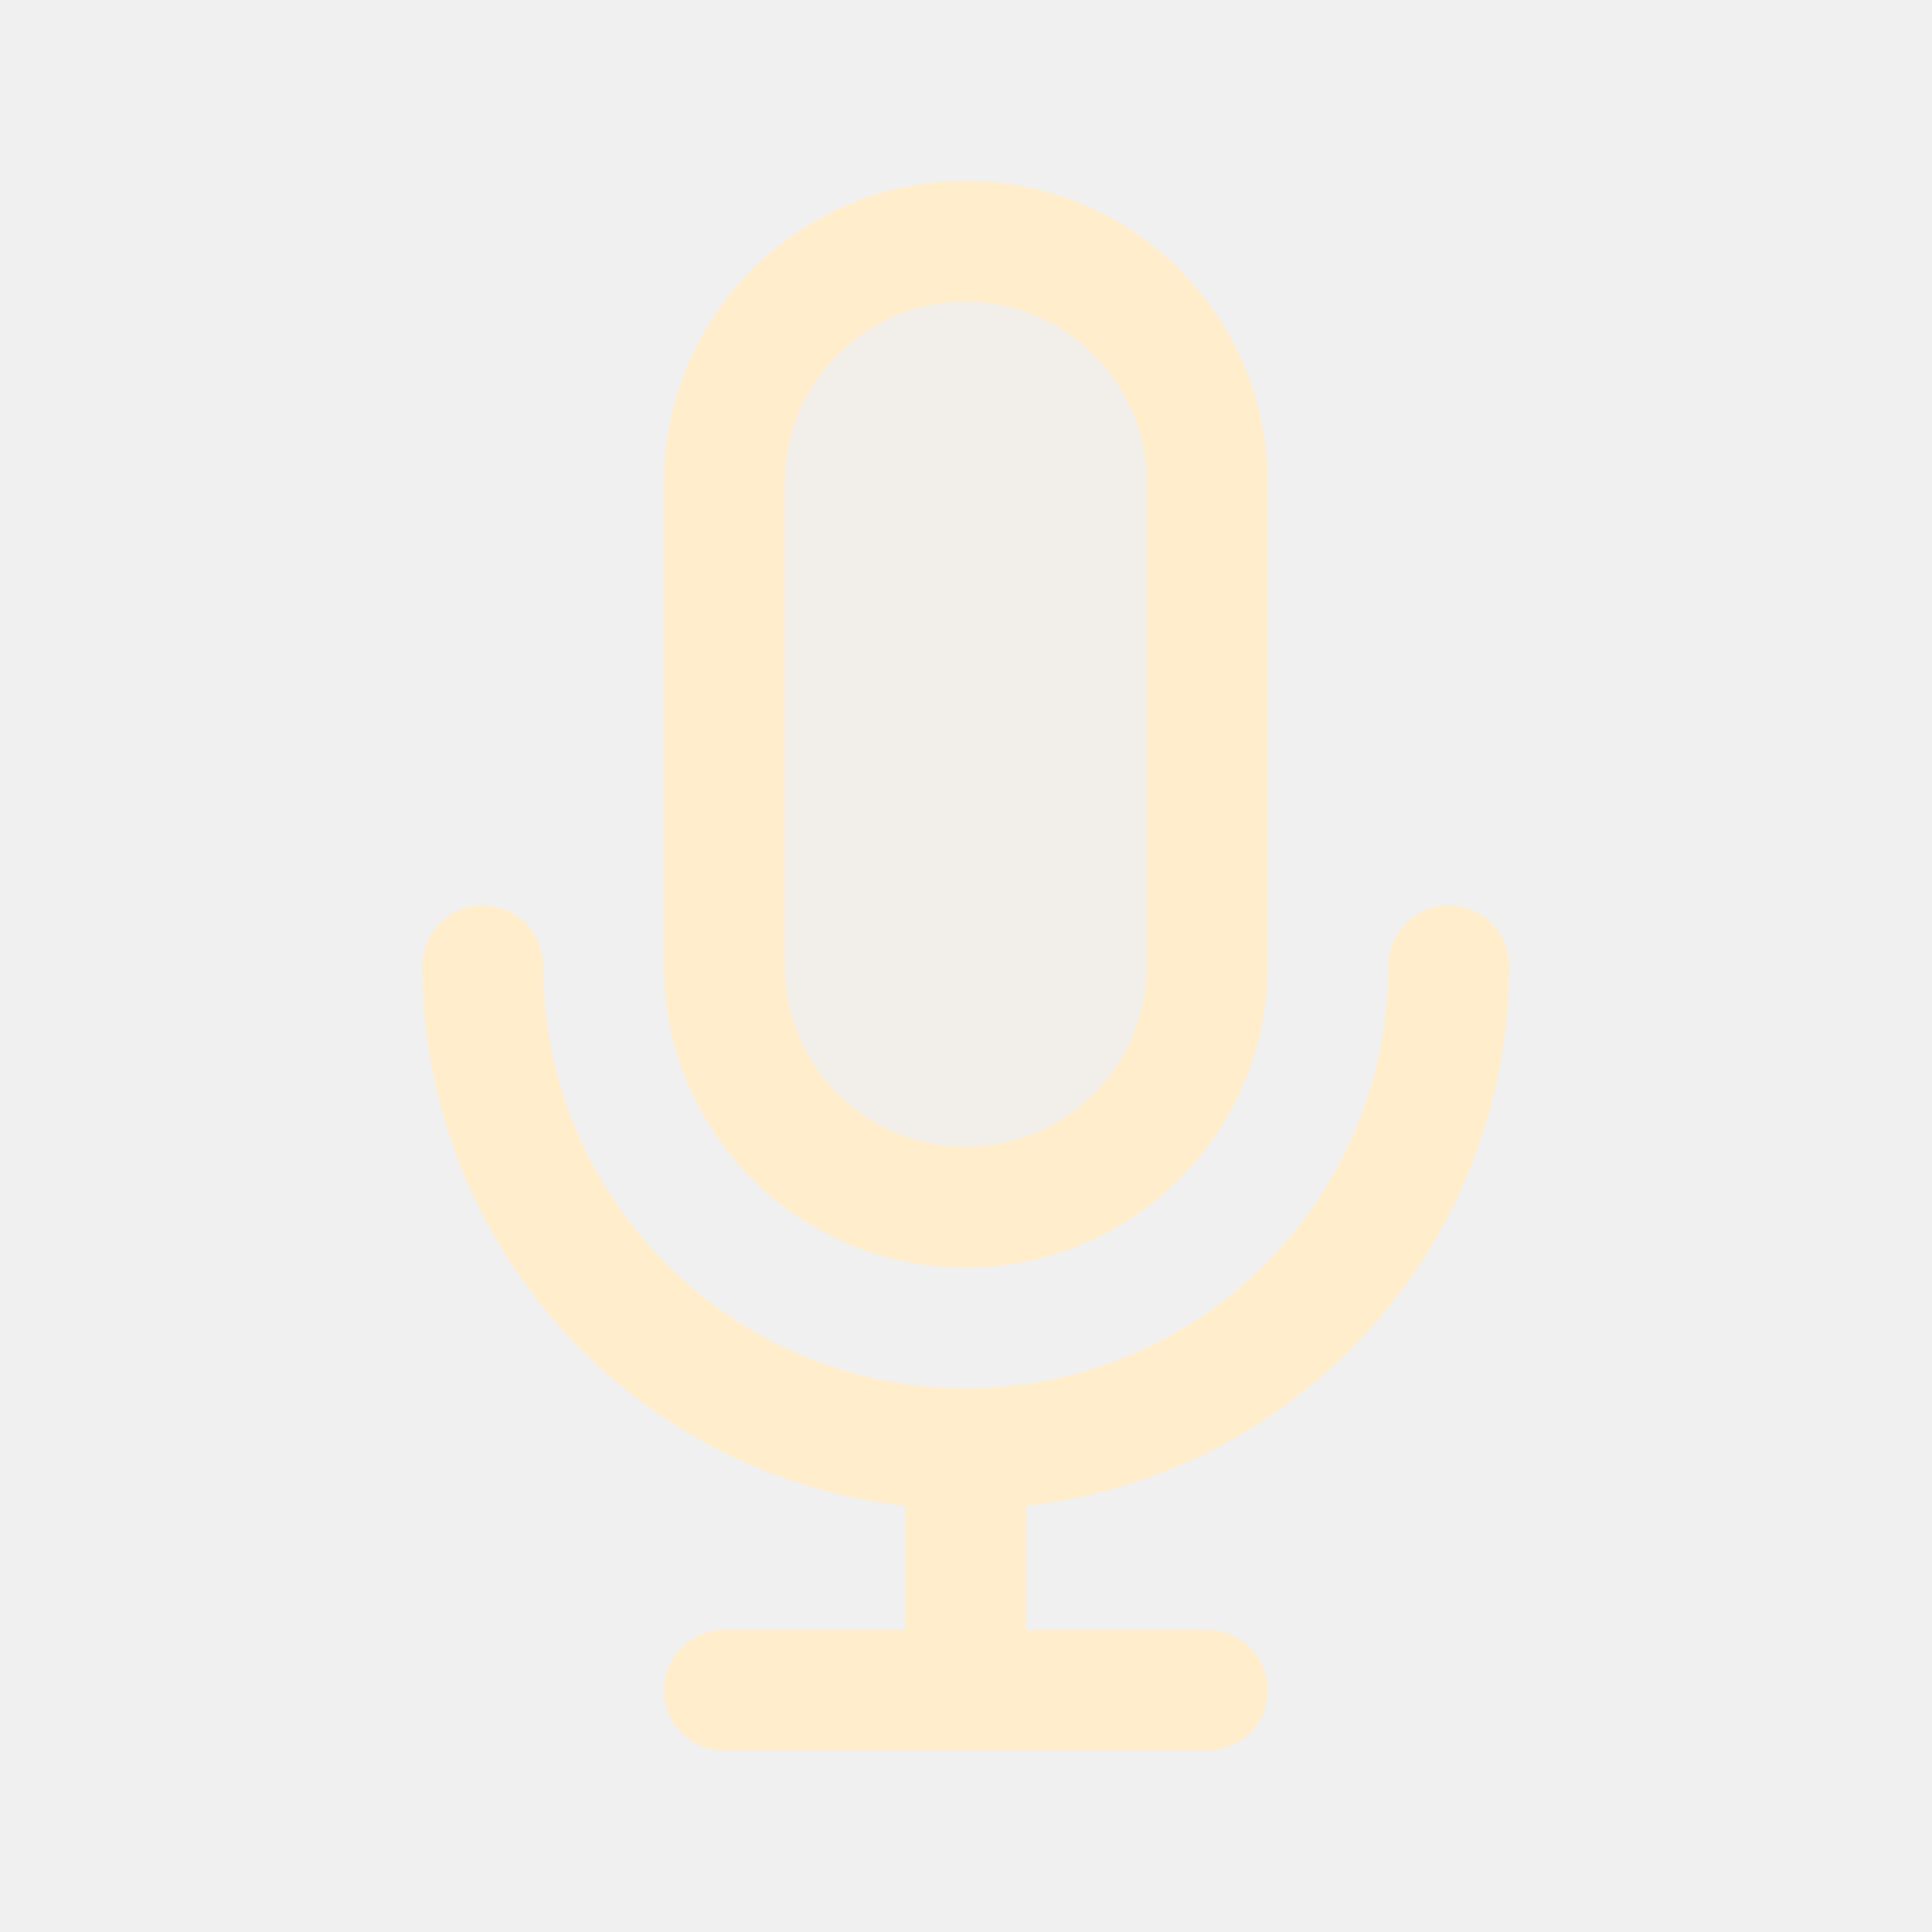
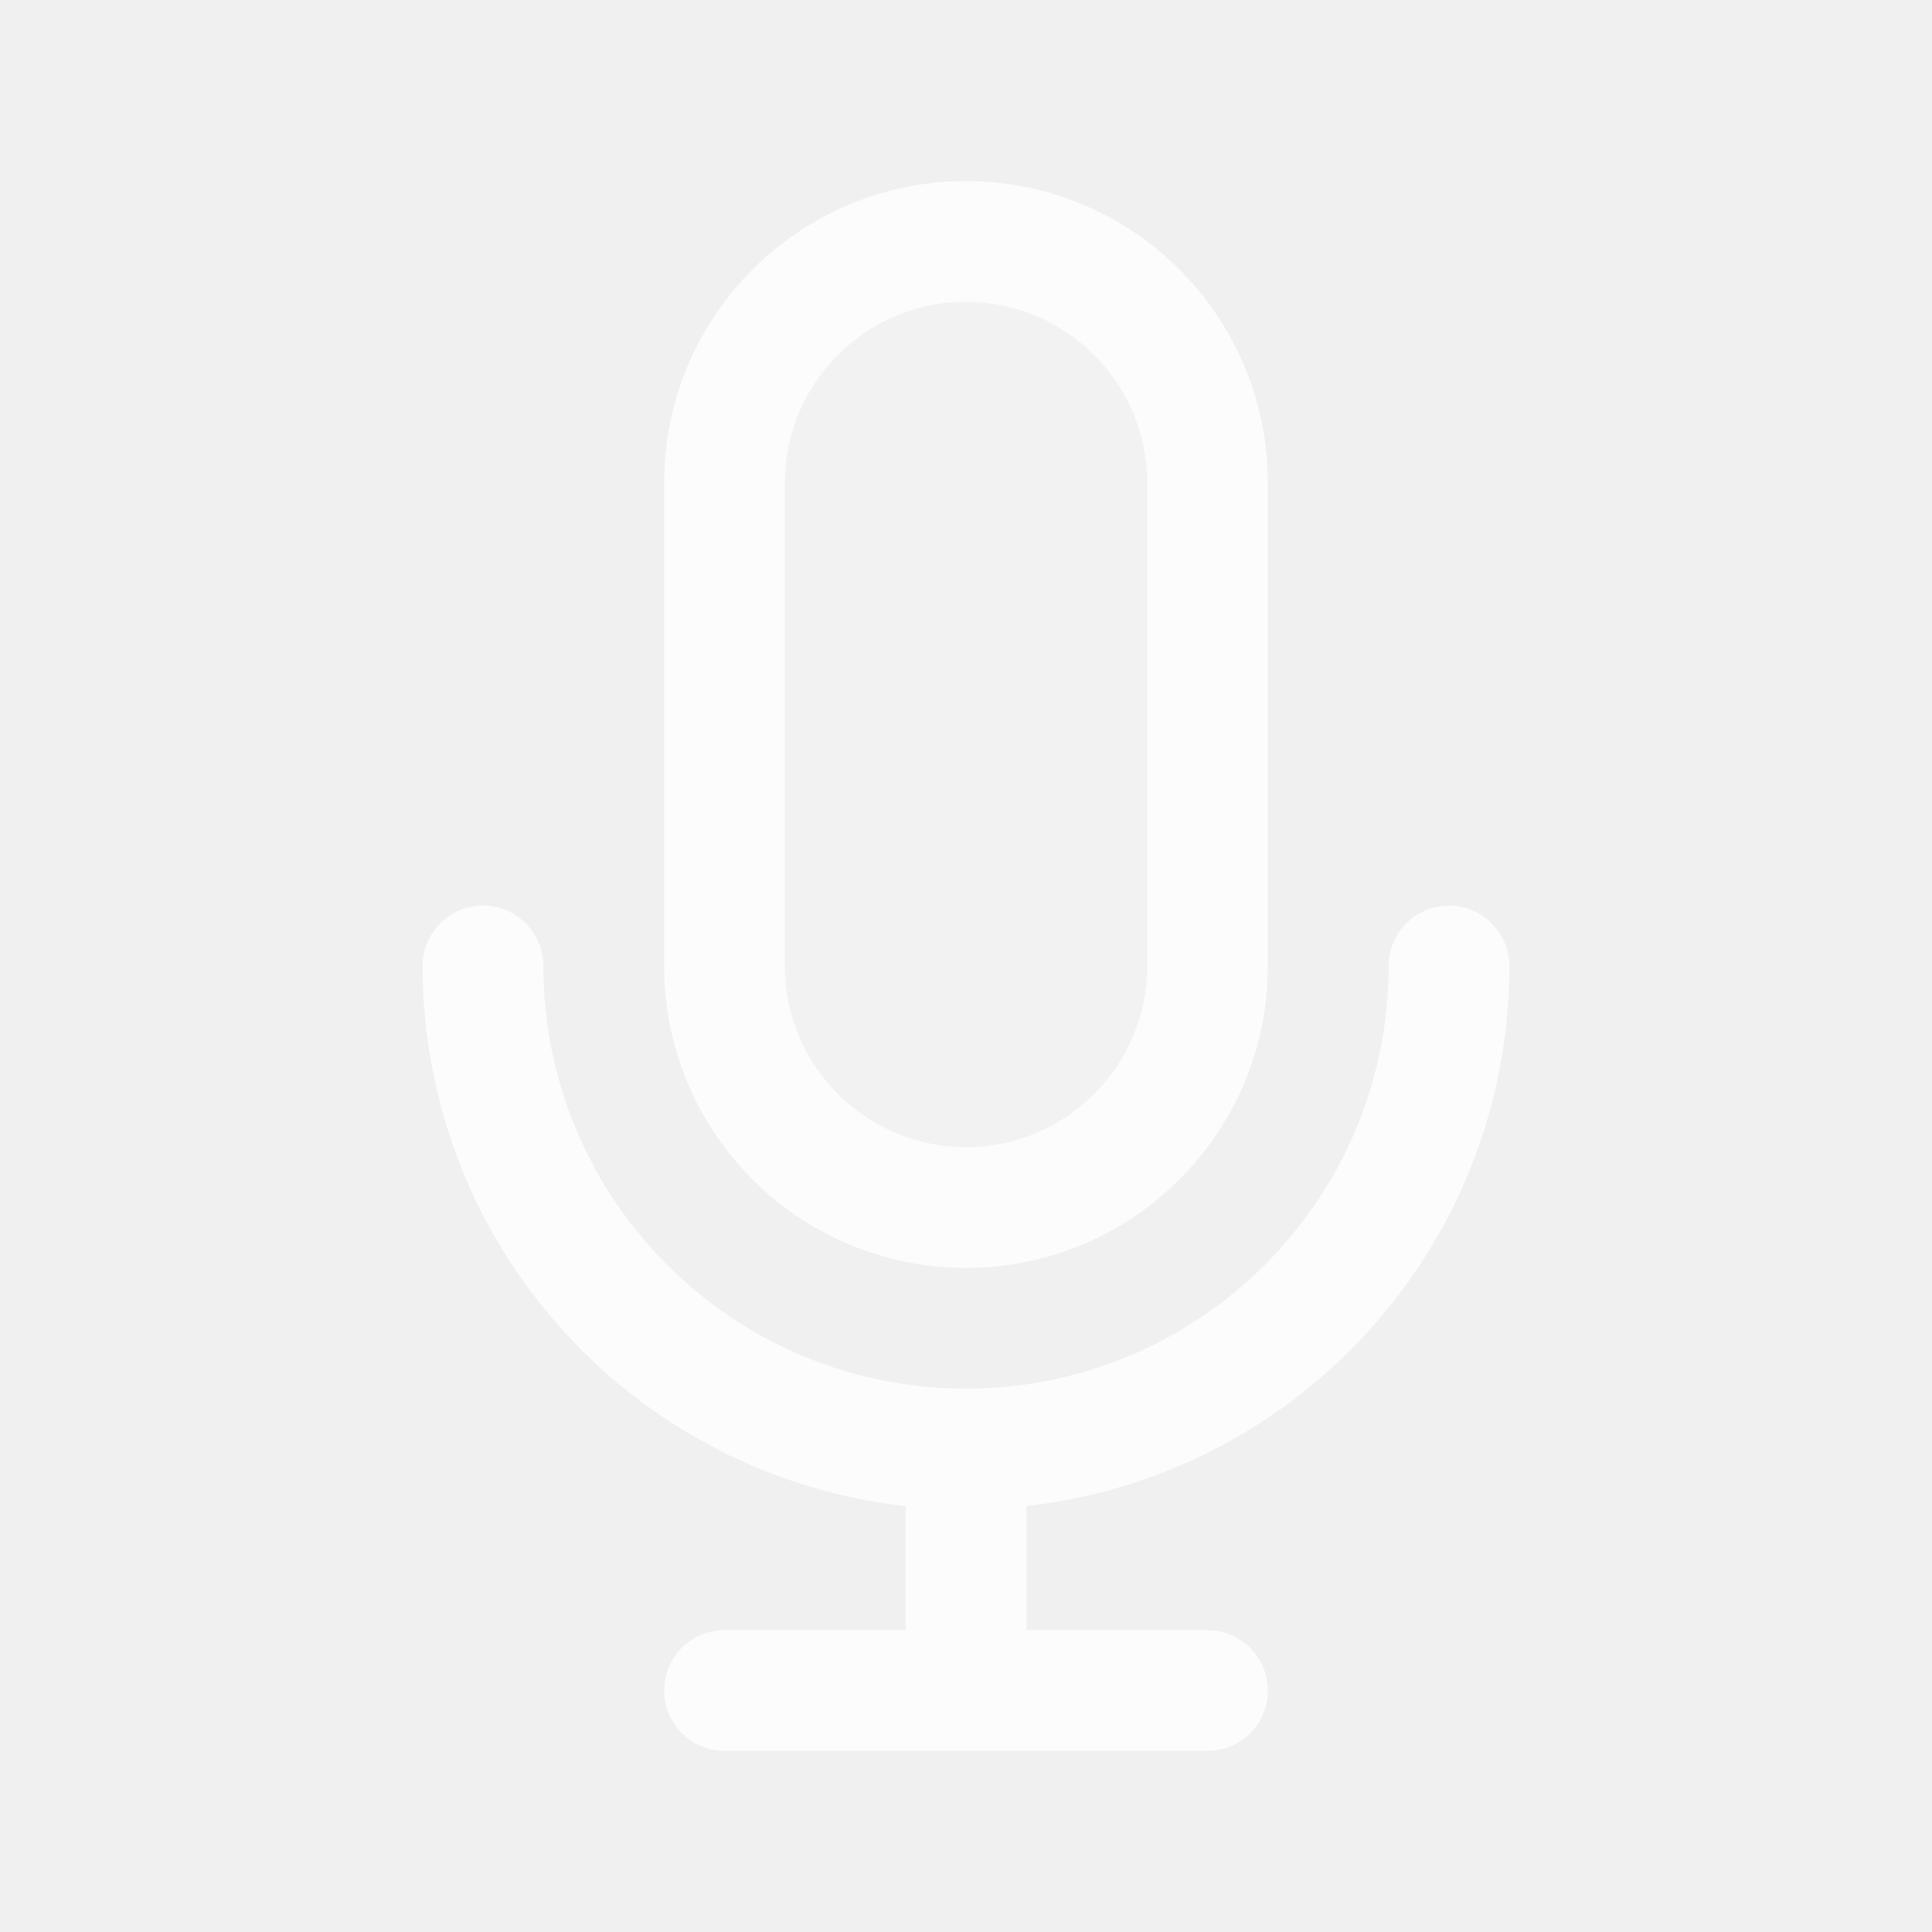
<svg width="120px" height="120px" viewBox="0 0 24 24" fill="none">
  <g id="bgCarrier" stroke-width="0" />
  <g id="tracerCarrier" stroke-linecap="round" stroke-linejoin="round" />
  <g id="iconCarrier">
-     <path opacity="0.15" d="M9 6C9 4.343 10.343 3 12 3C13.657 3 15 4.343 15 6V12C15 13.657 13.657 15 12 15C10.343 15 9 13.657 9 12V6Z" fill="#FFEDCC" style="--darkreader-inline-fill: #000000;" data-darkreader-inline-fill="" />
-     <path d="M18 12C18 15.314 15.314 18 12 18M12 18C8.686 18 6 15.314 6 12M12 18V21M12 21H15M12 21H9M15 6V12C15 13.657 13.657 15 12 15C10.343 15 9 13.657 9 12V6C9 4.343 10.343 3 12 3C13.657 3 15 4.343 15 6Z" stroke="#FFEDCC" stroke-width="1.5" stroke-linecap="round" stroke-linejoin="round" style="--darkreader-inline-stroke: #ffffff;" data-darkreader-inline-stroke="" />
+     <path opacity="0.15" d="M9 6C9 4.343 10.343 3 12 3C13.657 3 15 4.343 15 6V12C15 13.657 13.657 15 12 15C10.343 15 9 13.657 9 12V6Z" fill="#FCFCFC" style="--darkreader-inline-fill: #000000;" data-darkreader-inline-fill="" />
+     <path d="M18 12C18 15.314 15.314 18 12 18M12 18C8.686 18 6 15.314 6 12M12 18V21M12 21H15M12 21H9M15 6V12C15 13.657 13.657 15 12 15C10.343 15 9 13.657 9 12V6C9 4.343 10.343 3 12 3C13.657 3 15 4.343 15 6Z" stroke="#FCFCFC" stroke-width="1.5" stroke-linecap="round" stroke-linejoin="round" style="--darkreader-inline-stroke: #ffffff;" data-darkreader-inline-stroke="" />
  </g>
</svg>
